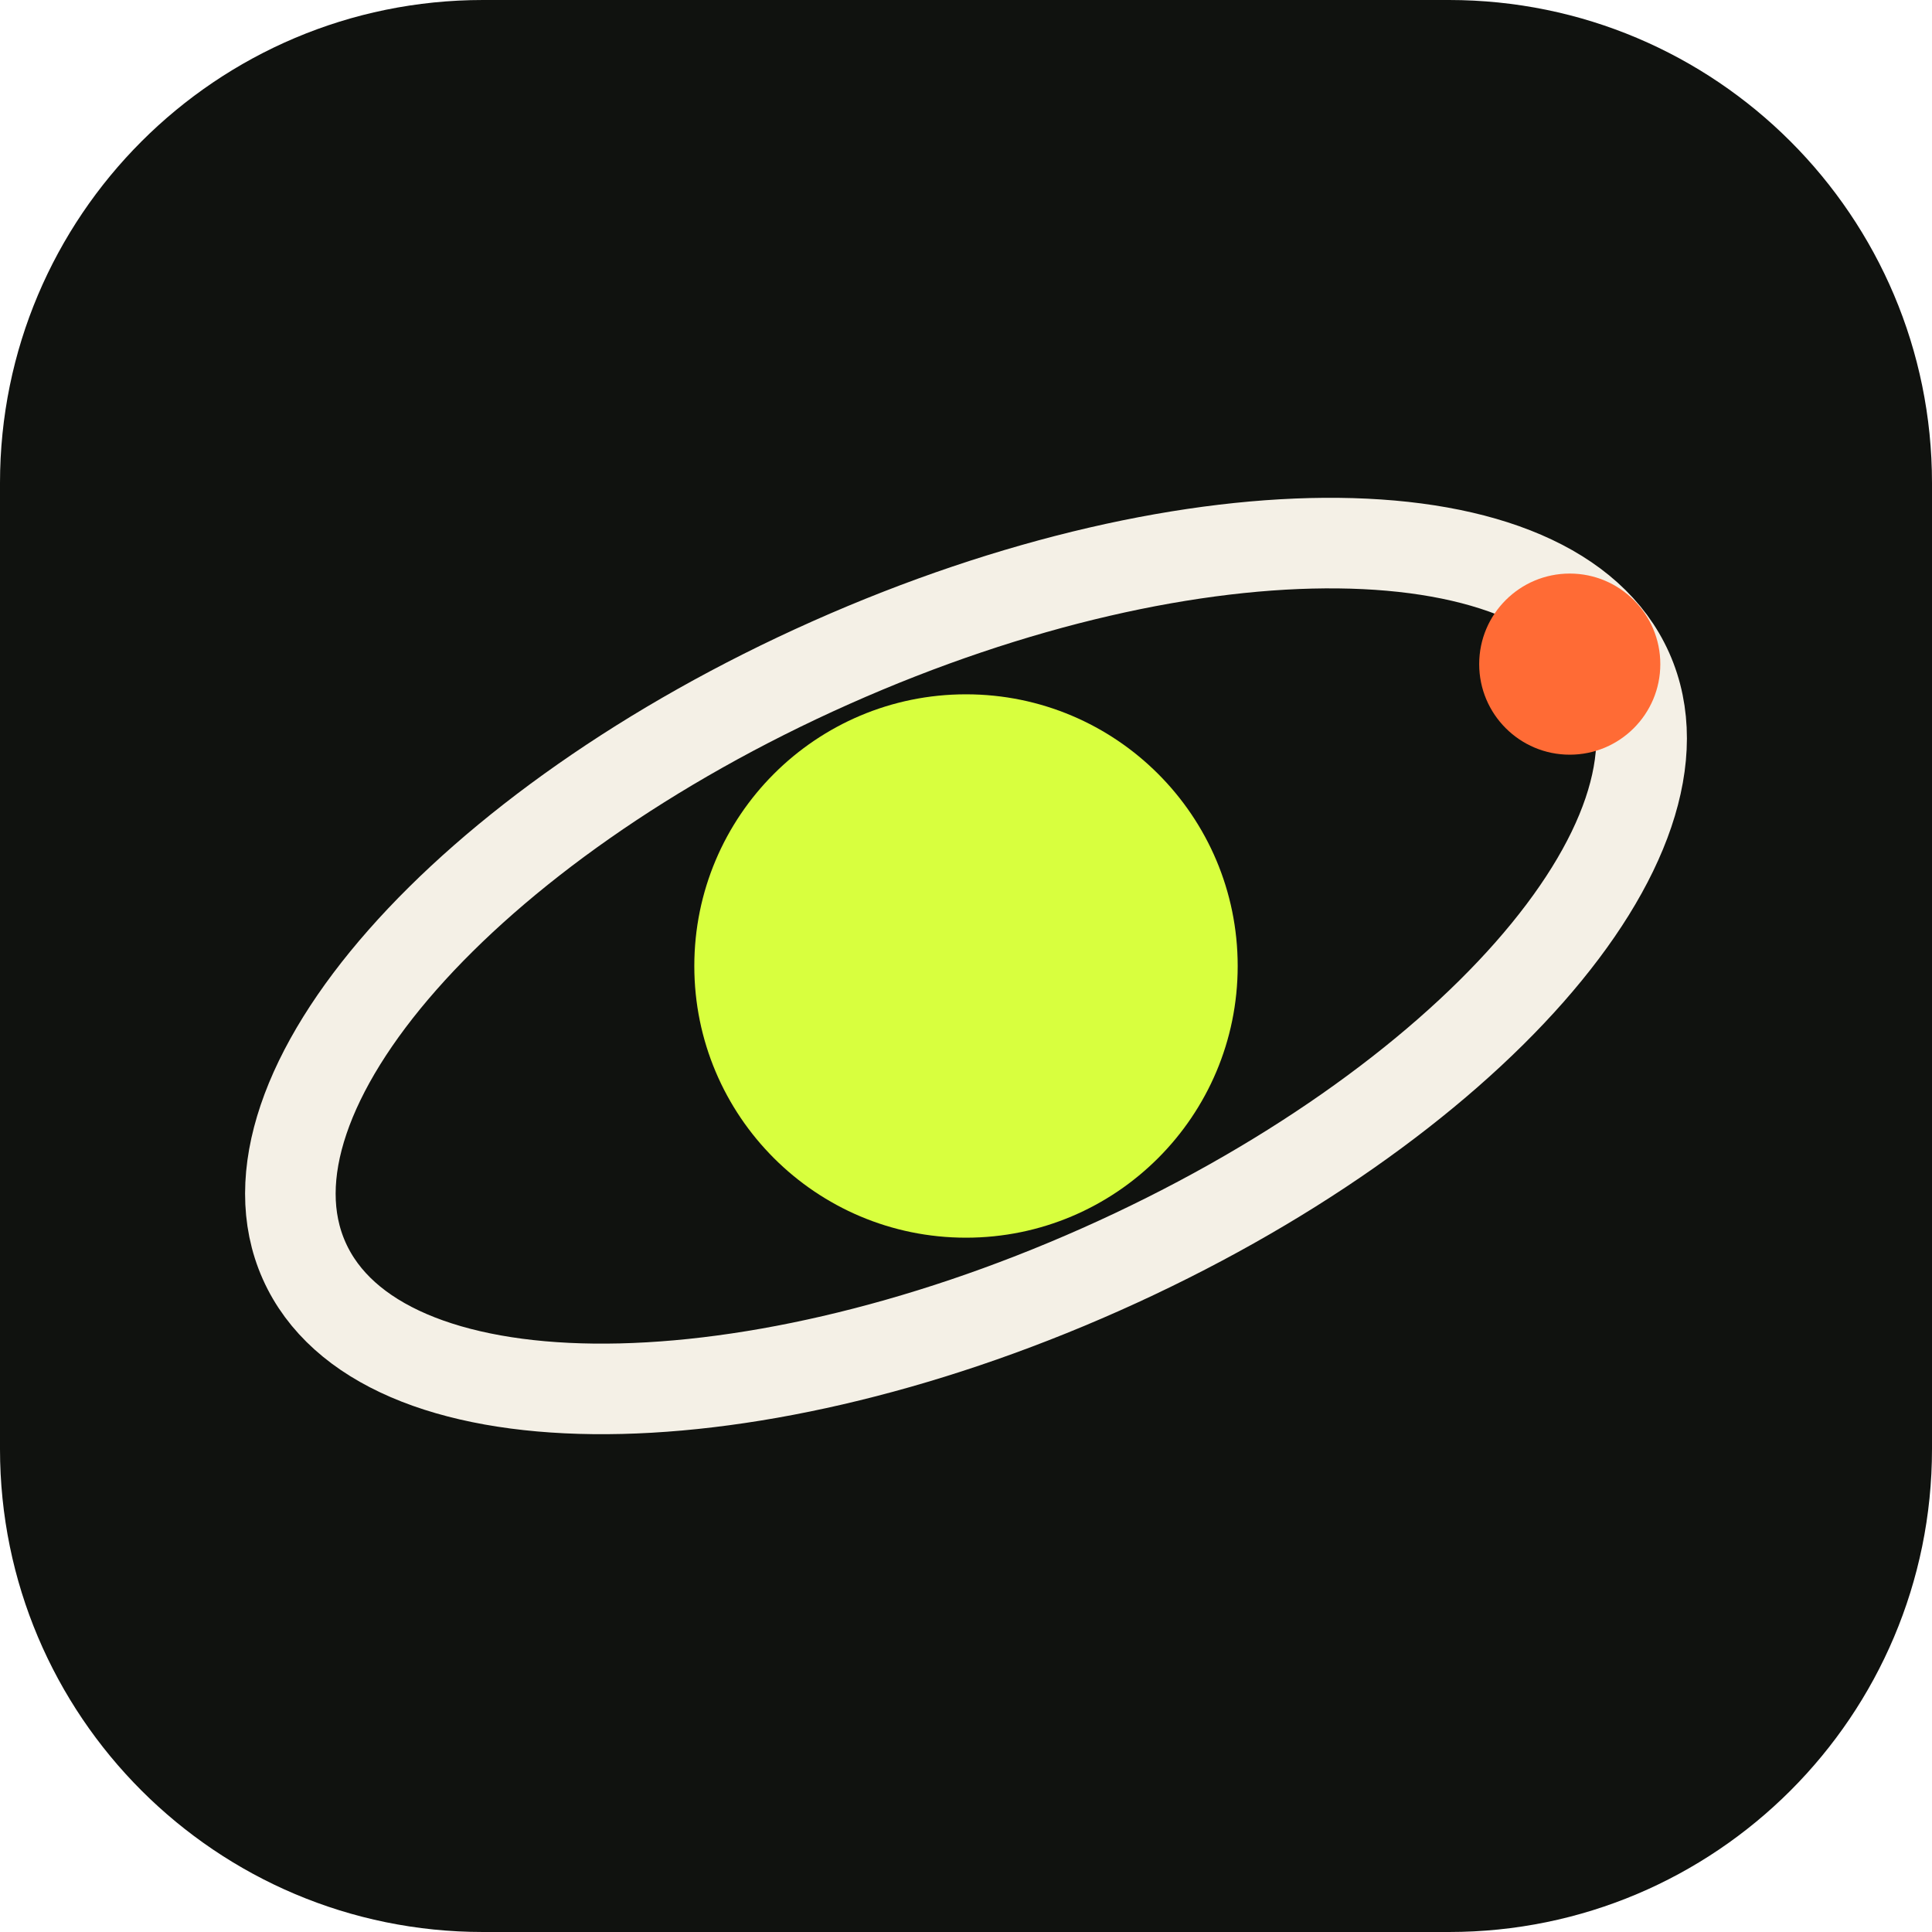
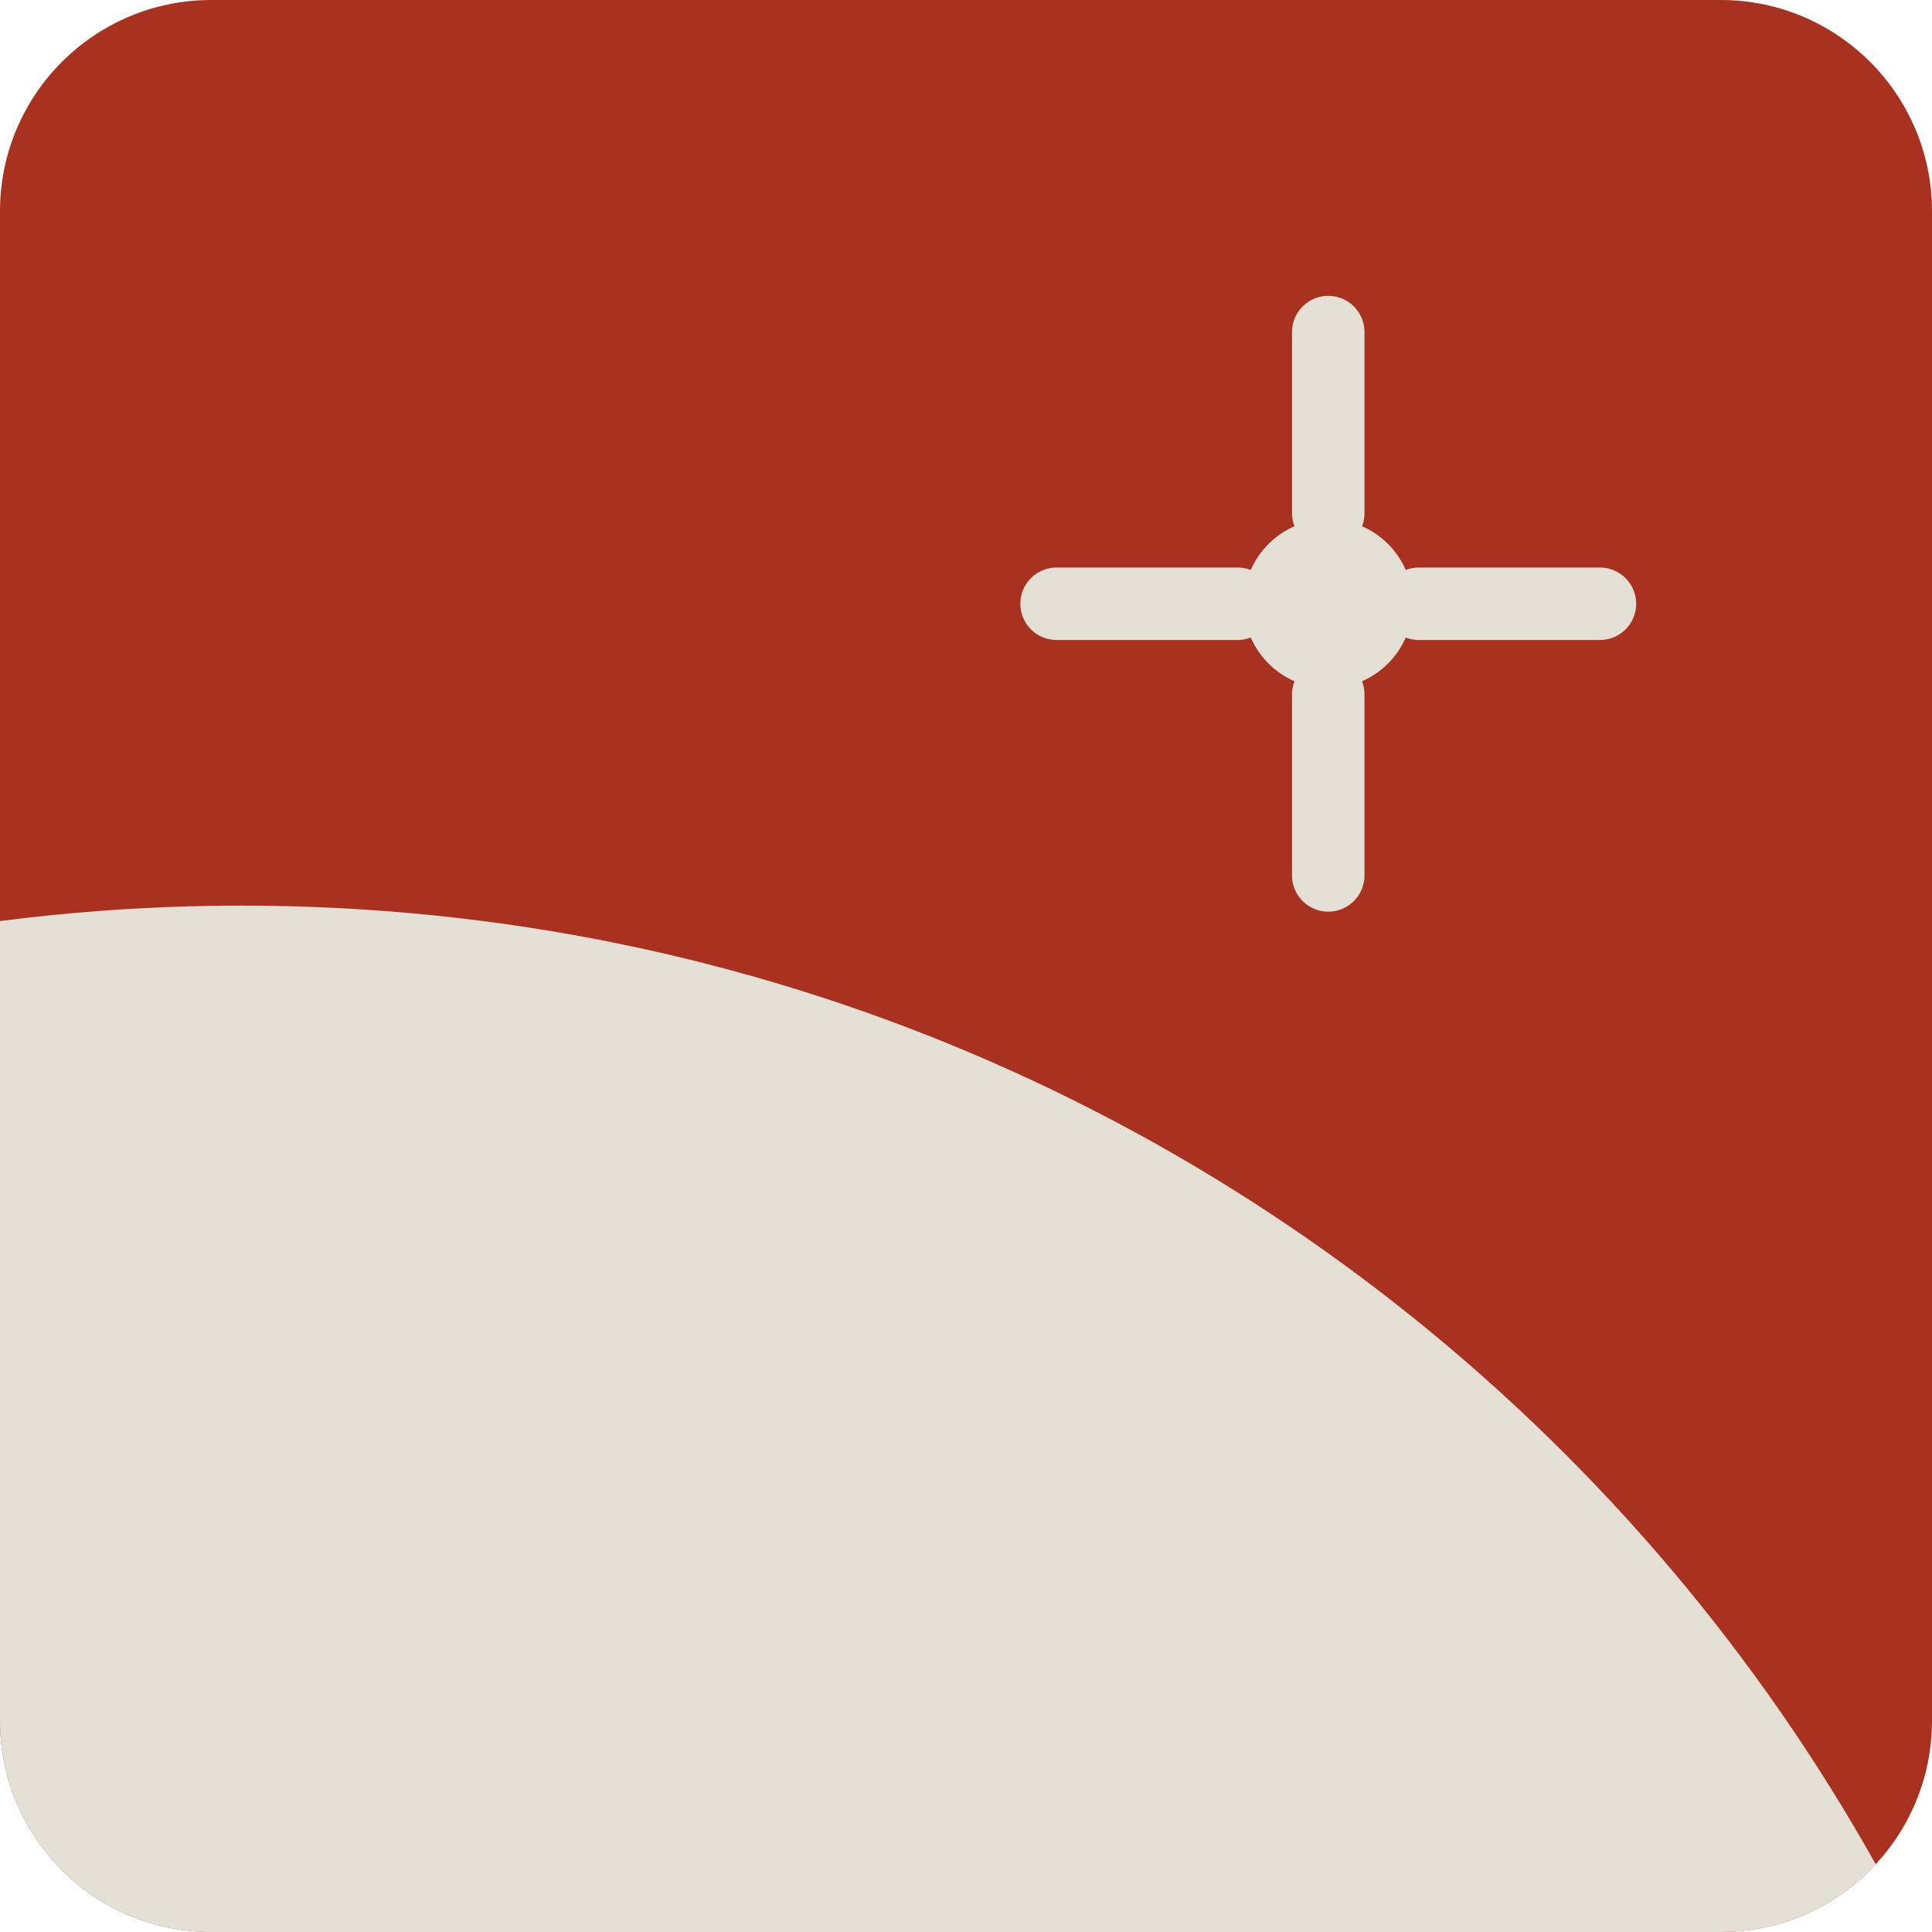
<svg xmlns="http://www.w3.org/2000/svg" viewBox="0 0 64 64" role="img" aria-labelledby="title description">
-   <rect width="64" height="64" rx="16" fill="#10120f" />
-   <circle cx="32" cy="32" r="9" fill="#d8ff3e" />
-   <ellipse cx="32" cy="32" rx="24" ry="11" fill="none" stroke="#f4f0e6" stroke-width="3" transform="rotate(-24 32 32)" />
-   <circle cx="52" cy="22" r="3" fill="#ff6b35" />
+   <defs>
+     <clipPath id="plate">
+       <rect width="64" height="64" rx="7" />
+     </clipPath>
+   </defs>
+   <g clip-path="url(#plate)">
+     <rect width="64" height="64" fill="#a8321f" />
+     <circle cx="8" cy="92" r="62" fill="#e4e0d6" />
+   </g>
+   <path d="M44 11v6M44 23v6M35 20h6M47 20h6" stroke="#e4e0d6" stroke-width="2.4" stroke-linecap="round" />
+   <circle cx="44" cy="20" r="2.8" fill="#e4e0d6" />
</svg>
